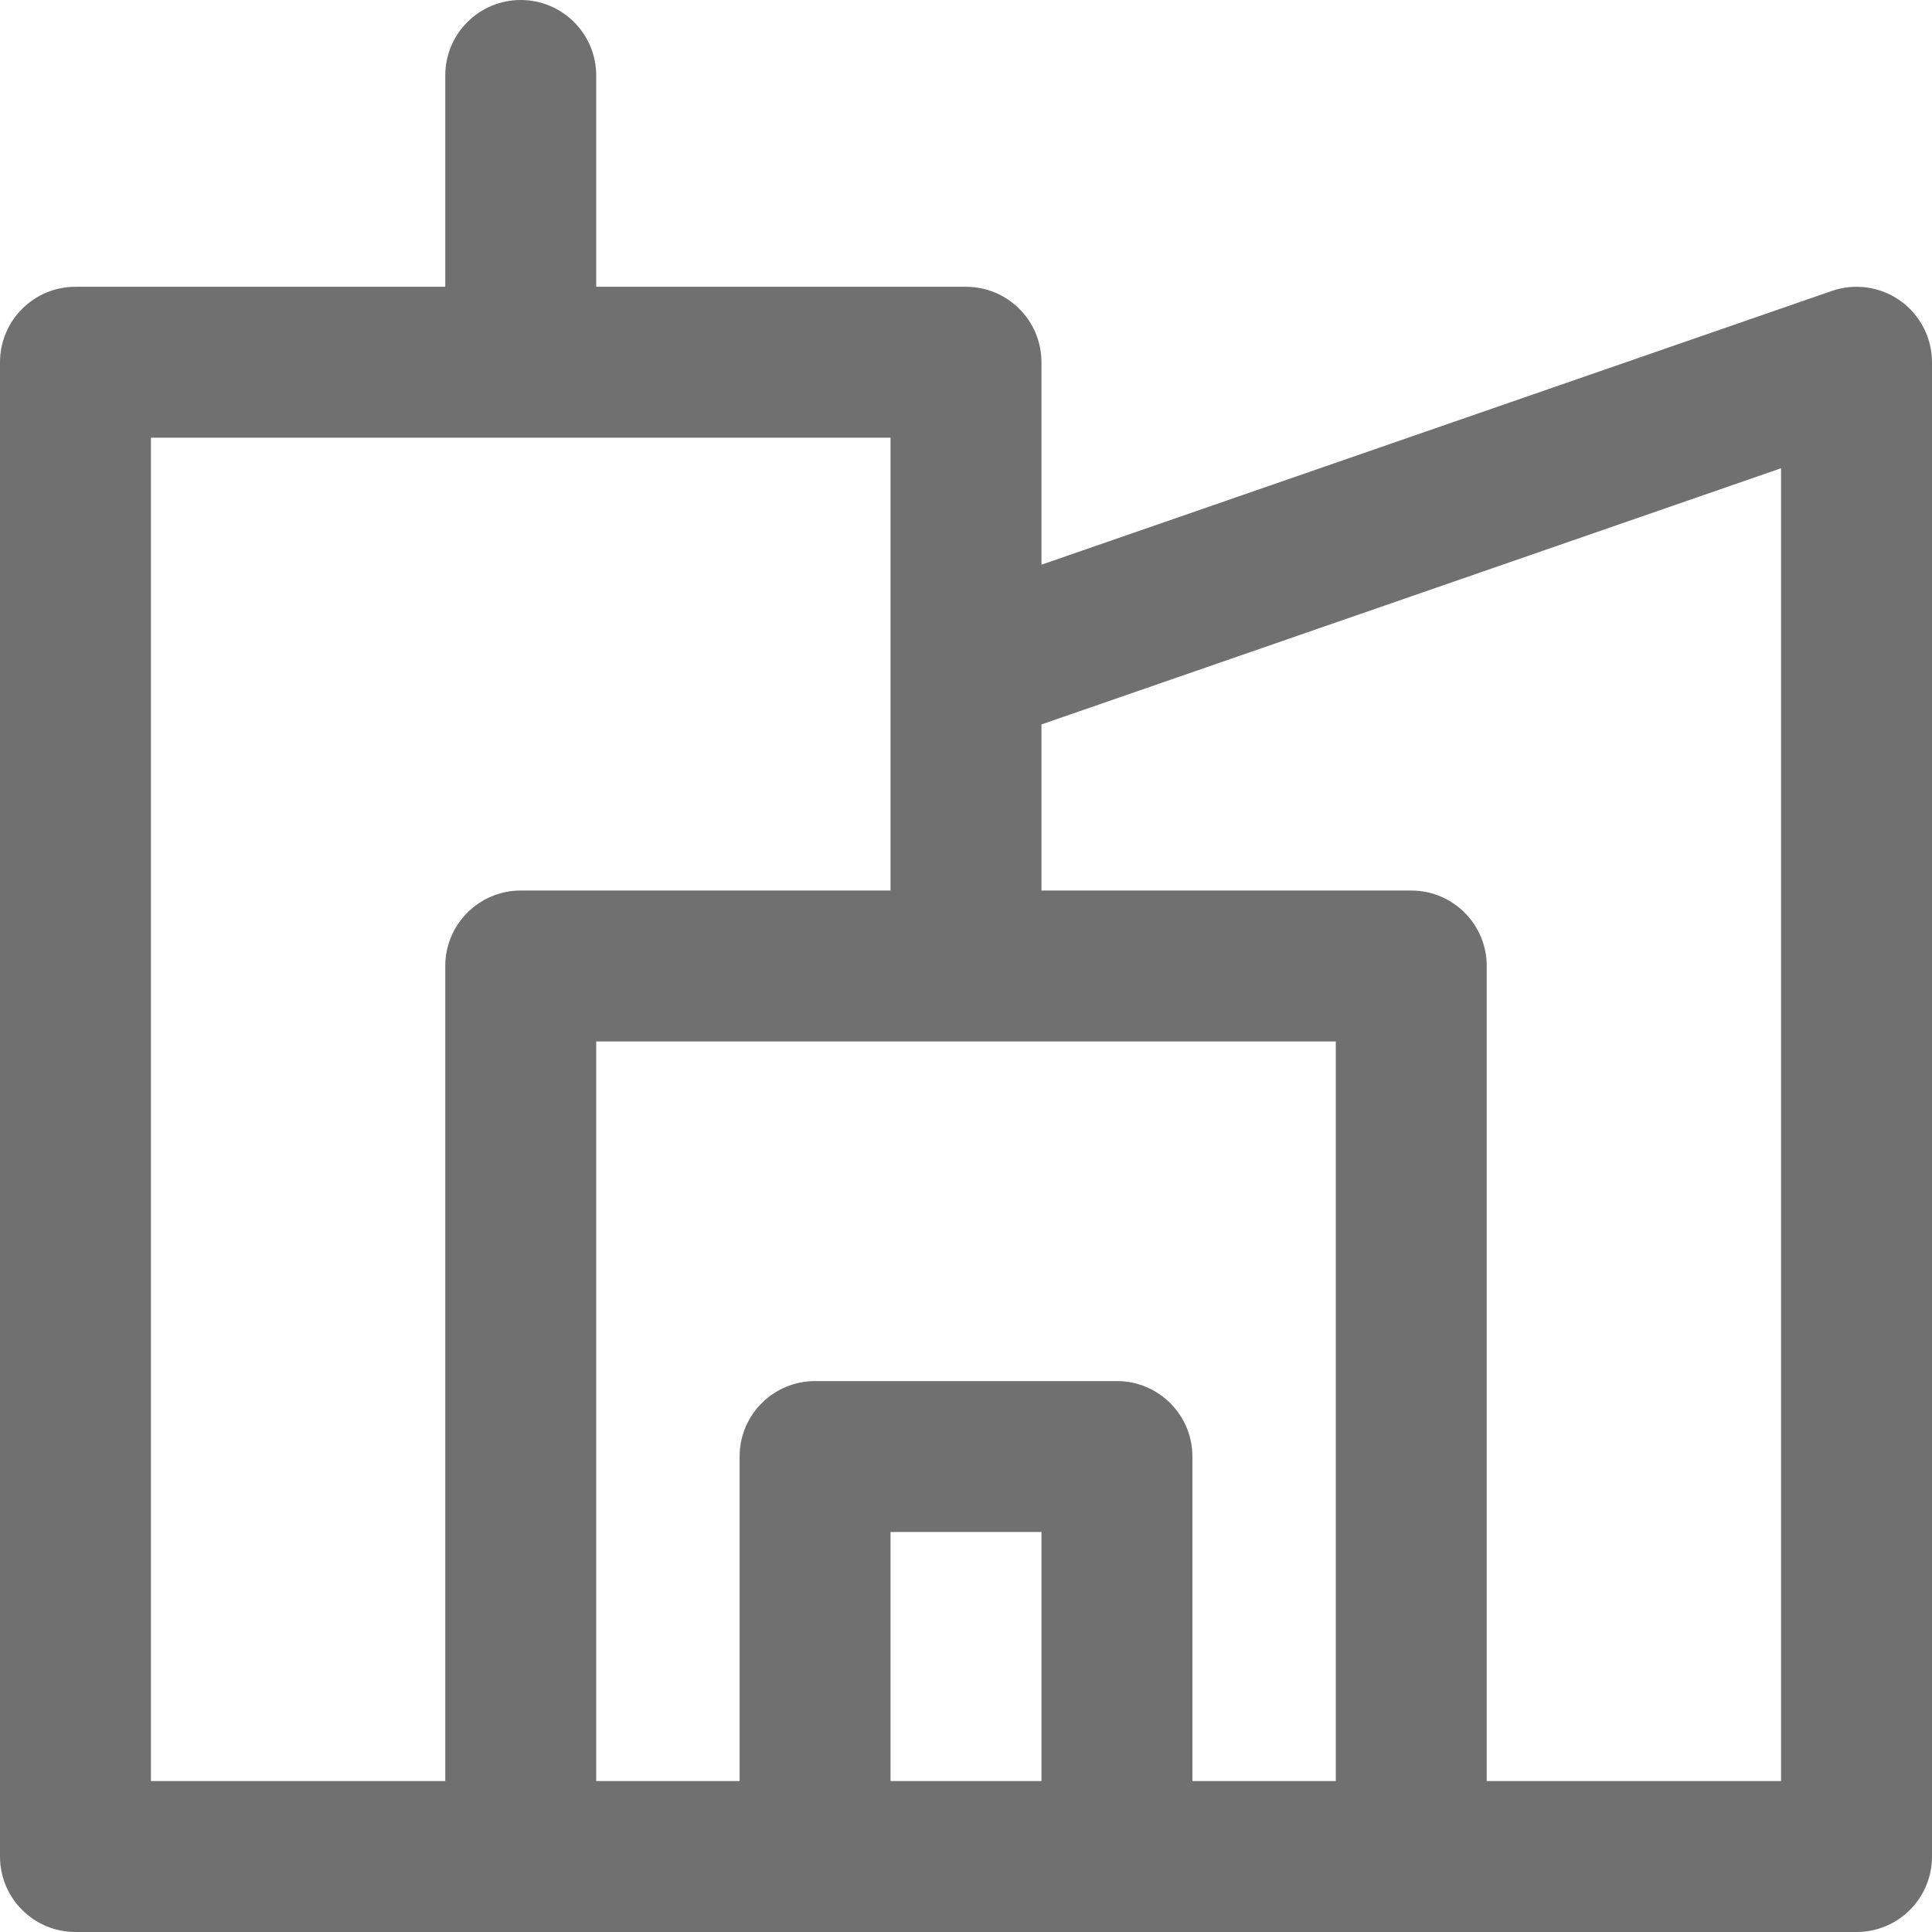
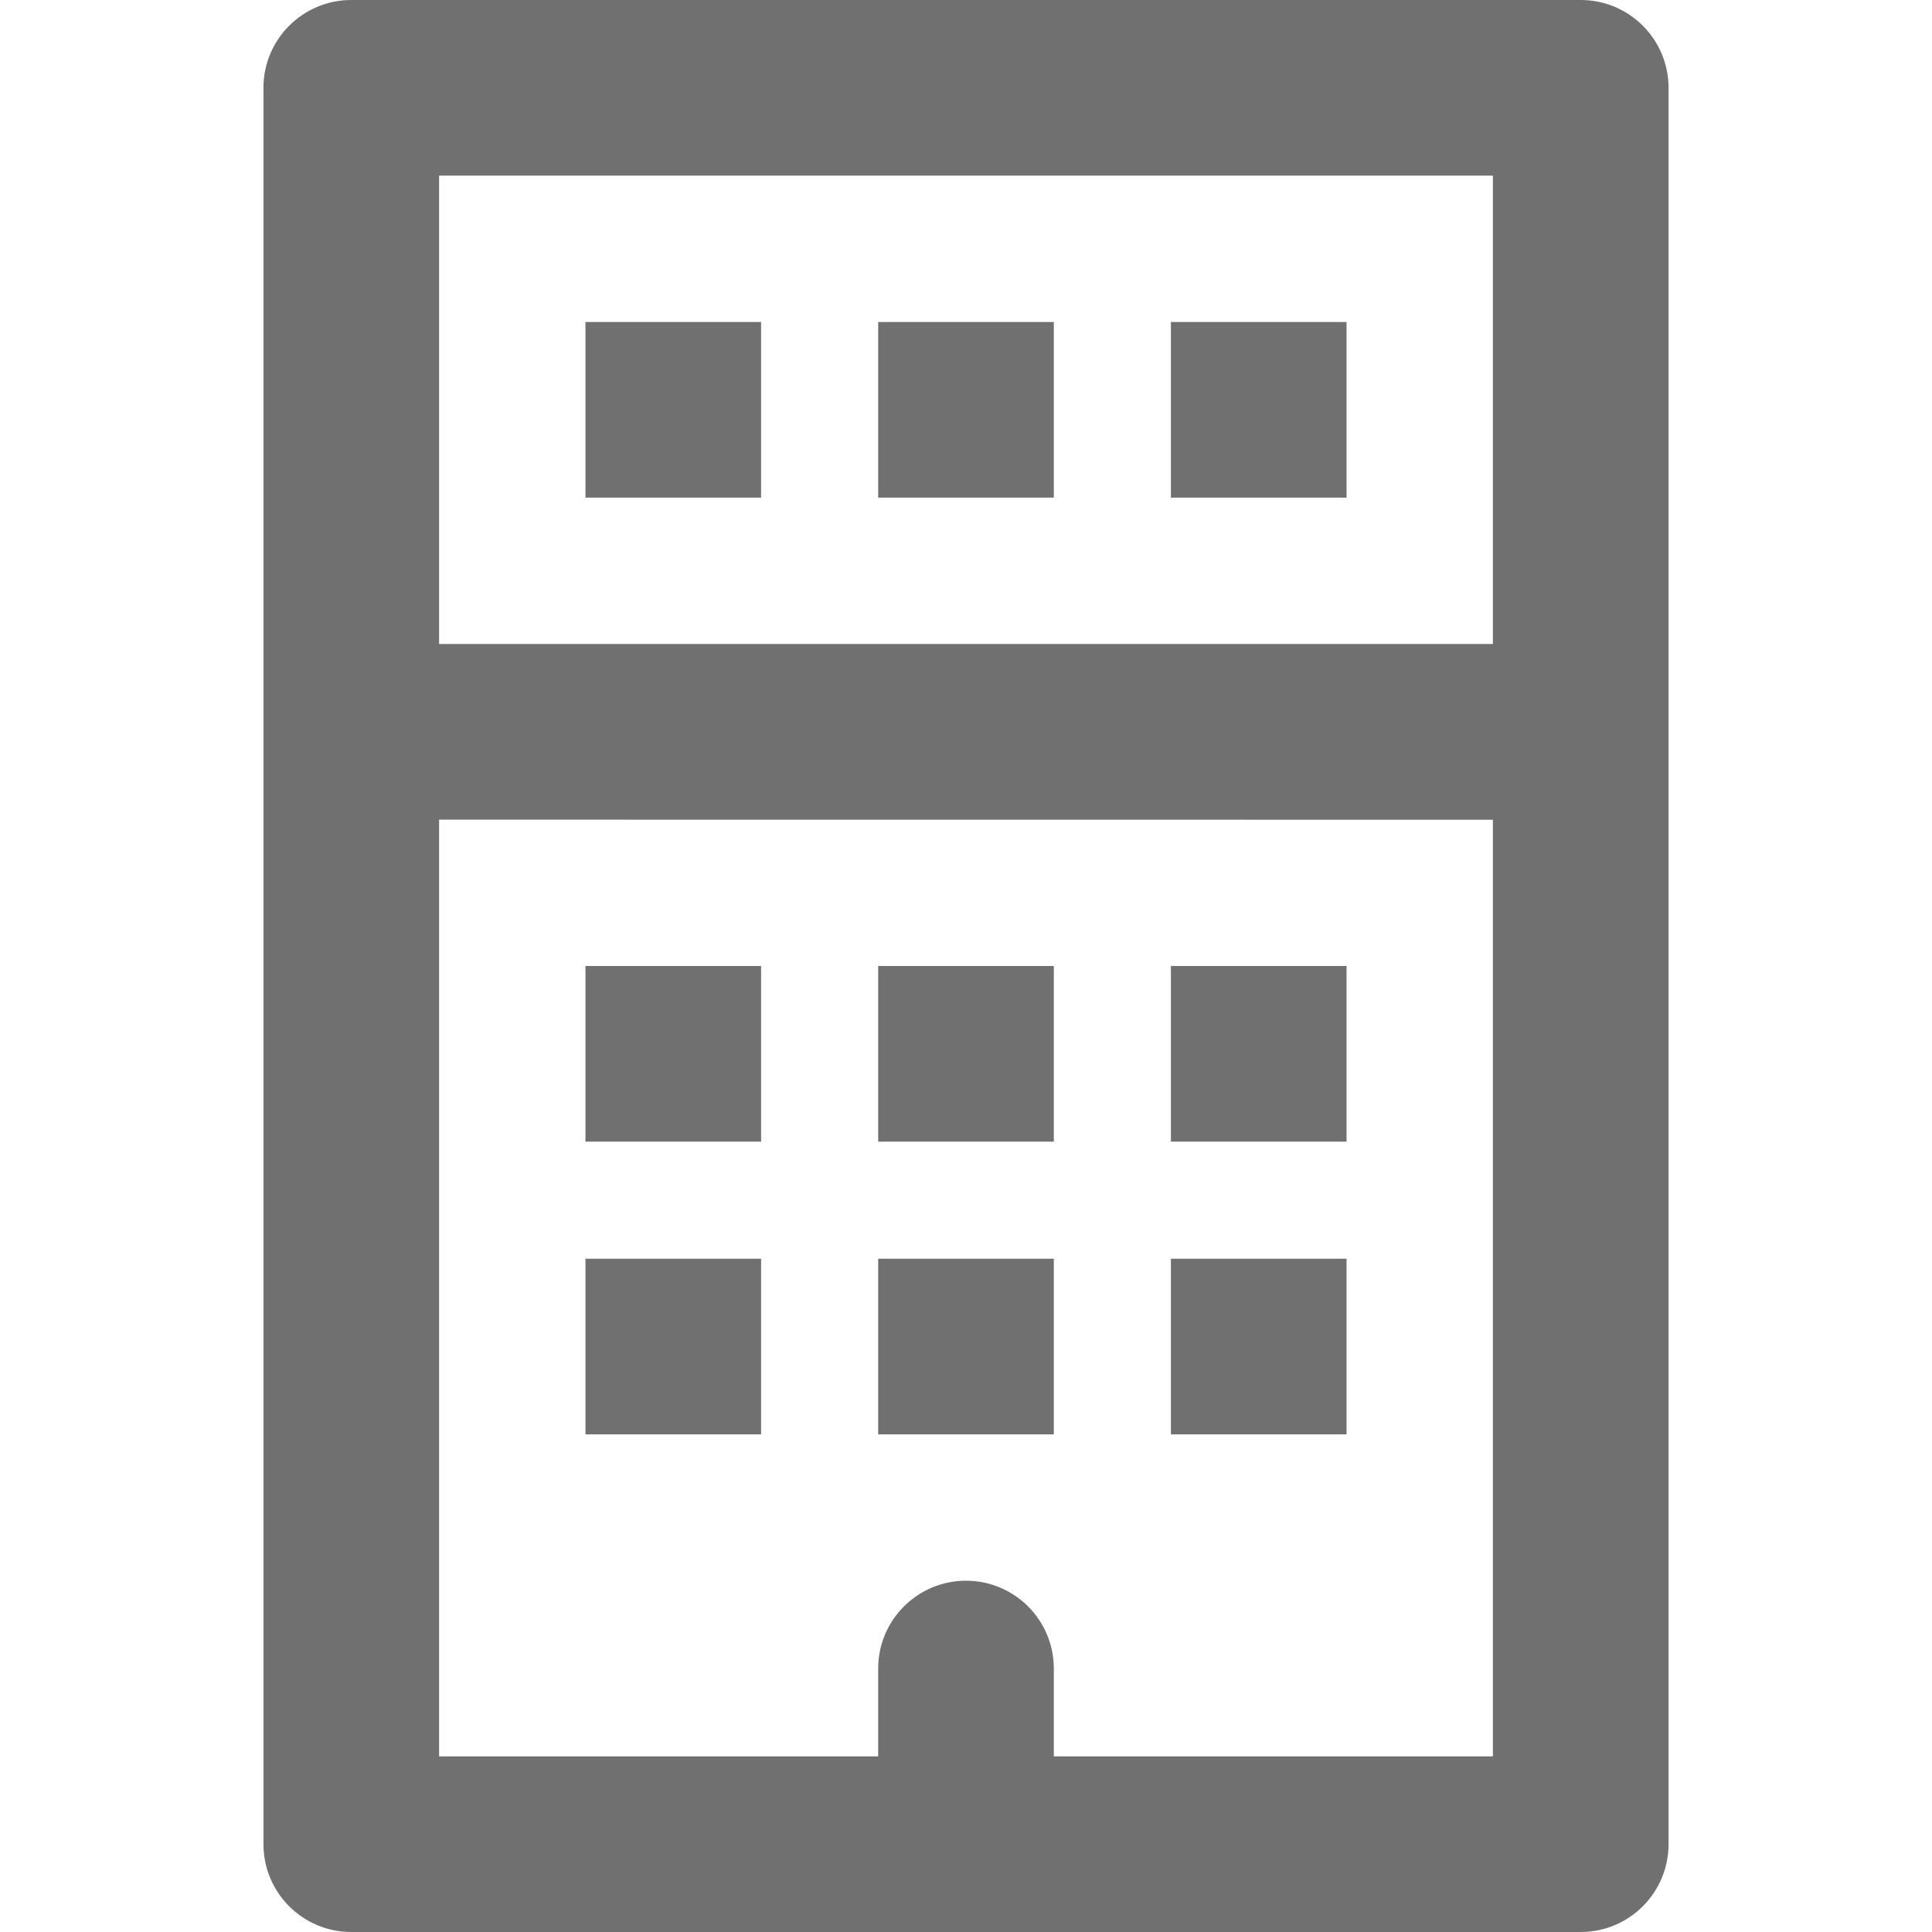
- <svg xmlns="http://www.w3.org/2000/svg" version="1.1" id="Capa_1" x="0px" y="0px" fill="#707070" viewBox="0 0 512 512" style="enable-background:new 0 0 512 512;" xml:space="preserve">
+ <svg xmlns="http://www.w3.org/2000/svg" version="1.1" id="Capa_1" x="0px" y="0px" fill="#707070" viewBox="0 0 330 330" style="enable-background:new 0 0 330 330;" xml:space="preserve">
  <g>
-     <g>
-       <path d="M503.6,79.707c-5.272-3.752-12.032-4.724-18.146-2.605L276,149.651V96c0-11.046-8.954-20-20-20h-98V20    c0-11.046-8.954-20-20-20s-20,8.954-20,20v56H20C8.954,76,0,84.954,0,96v396c0,11.046,8.954,20,20,20c103.016,0,376.178,0,472,0    c11.046,0,20-8.954,20-20V96C512,89.53,508.87,83.459,503.6,79.707z M118,256v216H40V116h196v120h-98    C126.954,236,118,244.954,118,256z M276,472h-40v-65.999h40V472z M354,472h-38v-85.999c0-11.046-8.954-20-20-20h-80    c-11.046,0-20,8.954-20,20V472h-38V276h196V472z M472,472h-78V256c0-11.046-8.954-20-20-20h-98v-44.018l196-67.889V472z" />
-     </g>
+     <rect x="100" y="165" width="30" height="30" />
+     <rect x="150" y="165" width="30" height="30" />
+     <rect x="100" y="215" width="30" height="30" />
+     <rect x="150" y="215" width="30" height="30" />
+     <rect x="200" y="165" width="30" height="30" />
+     <rect x="200" y="215" width="30" height="30" />
+     <rect x="100" y="55" width="30" height="30" />
+     <rect x="150" y="55" width="30" height="30" />
+     <rect x="200" y="55" width="30" height="30" />
+     <path d="M285,15c0-8.284-6.716-15-15-15H60c-8.284,0-15,6.716-15,15v110v190c0,8.284,6.716,15,15,15h210c8.284,0,15-6.716,15-15   V125.017c0-0.003,0-0.005,0-0.008s0-0.005,0-0.008V15z M75,30h180v80H75V30z M255,300h-75v-15.001c0-8.284-6.716-15-15-15   s-15,6.716-15,15V300H75V140.001l180,0.015V300z" />
  </g>
</svg>
